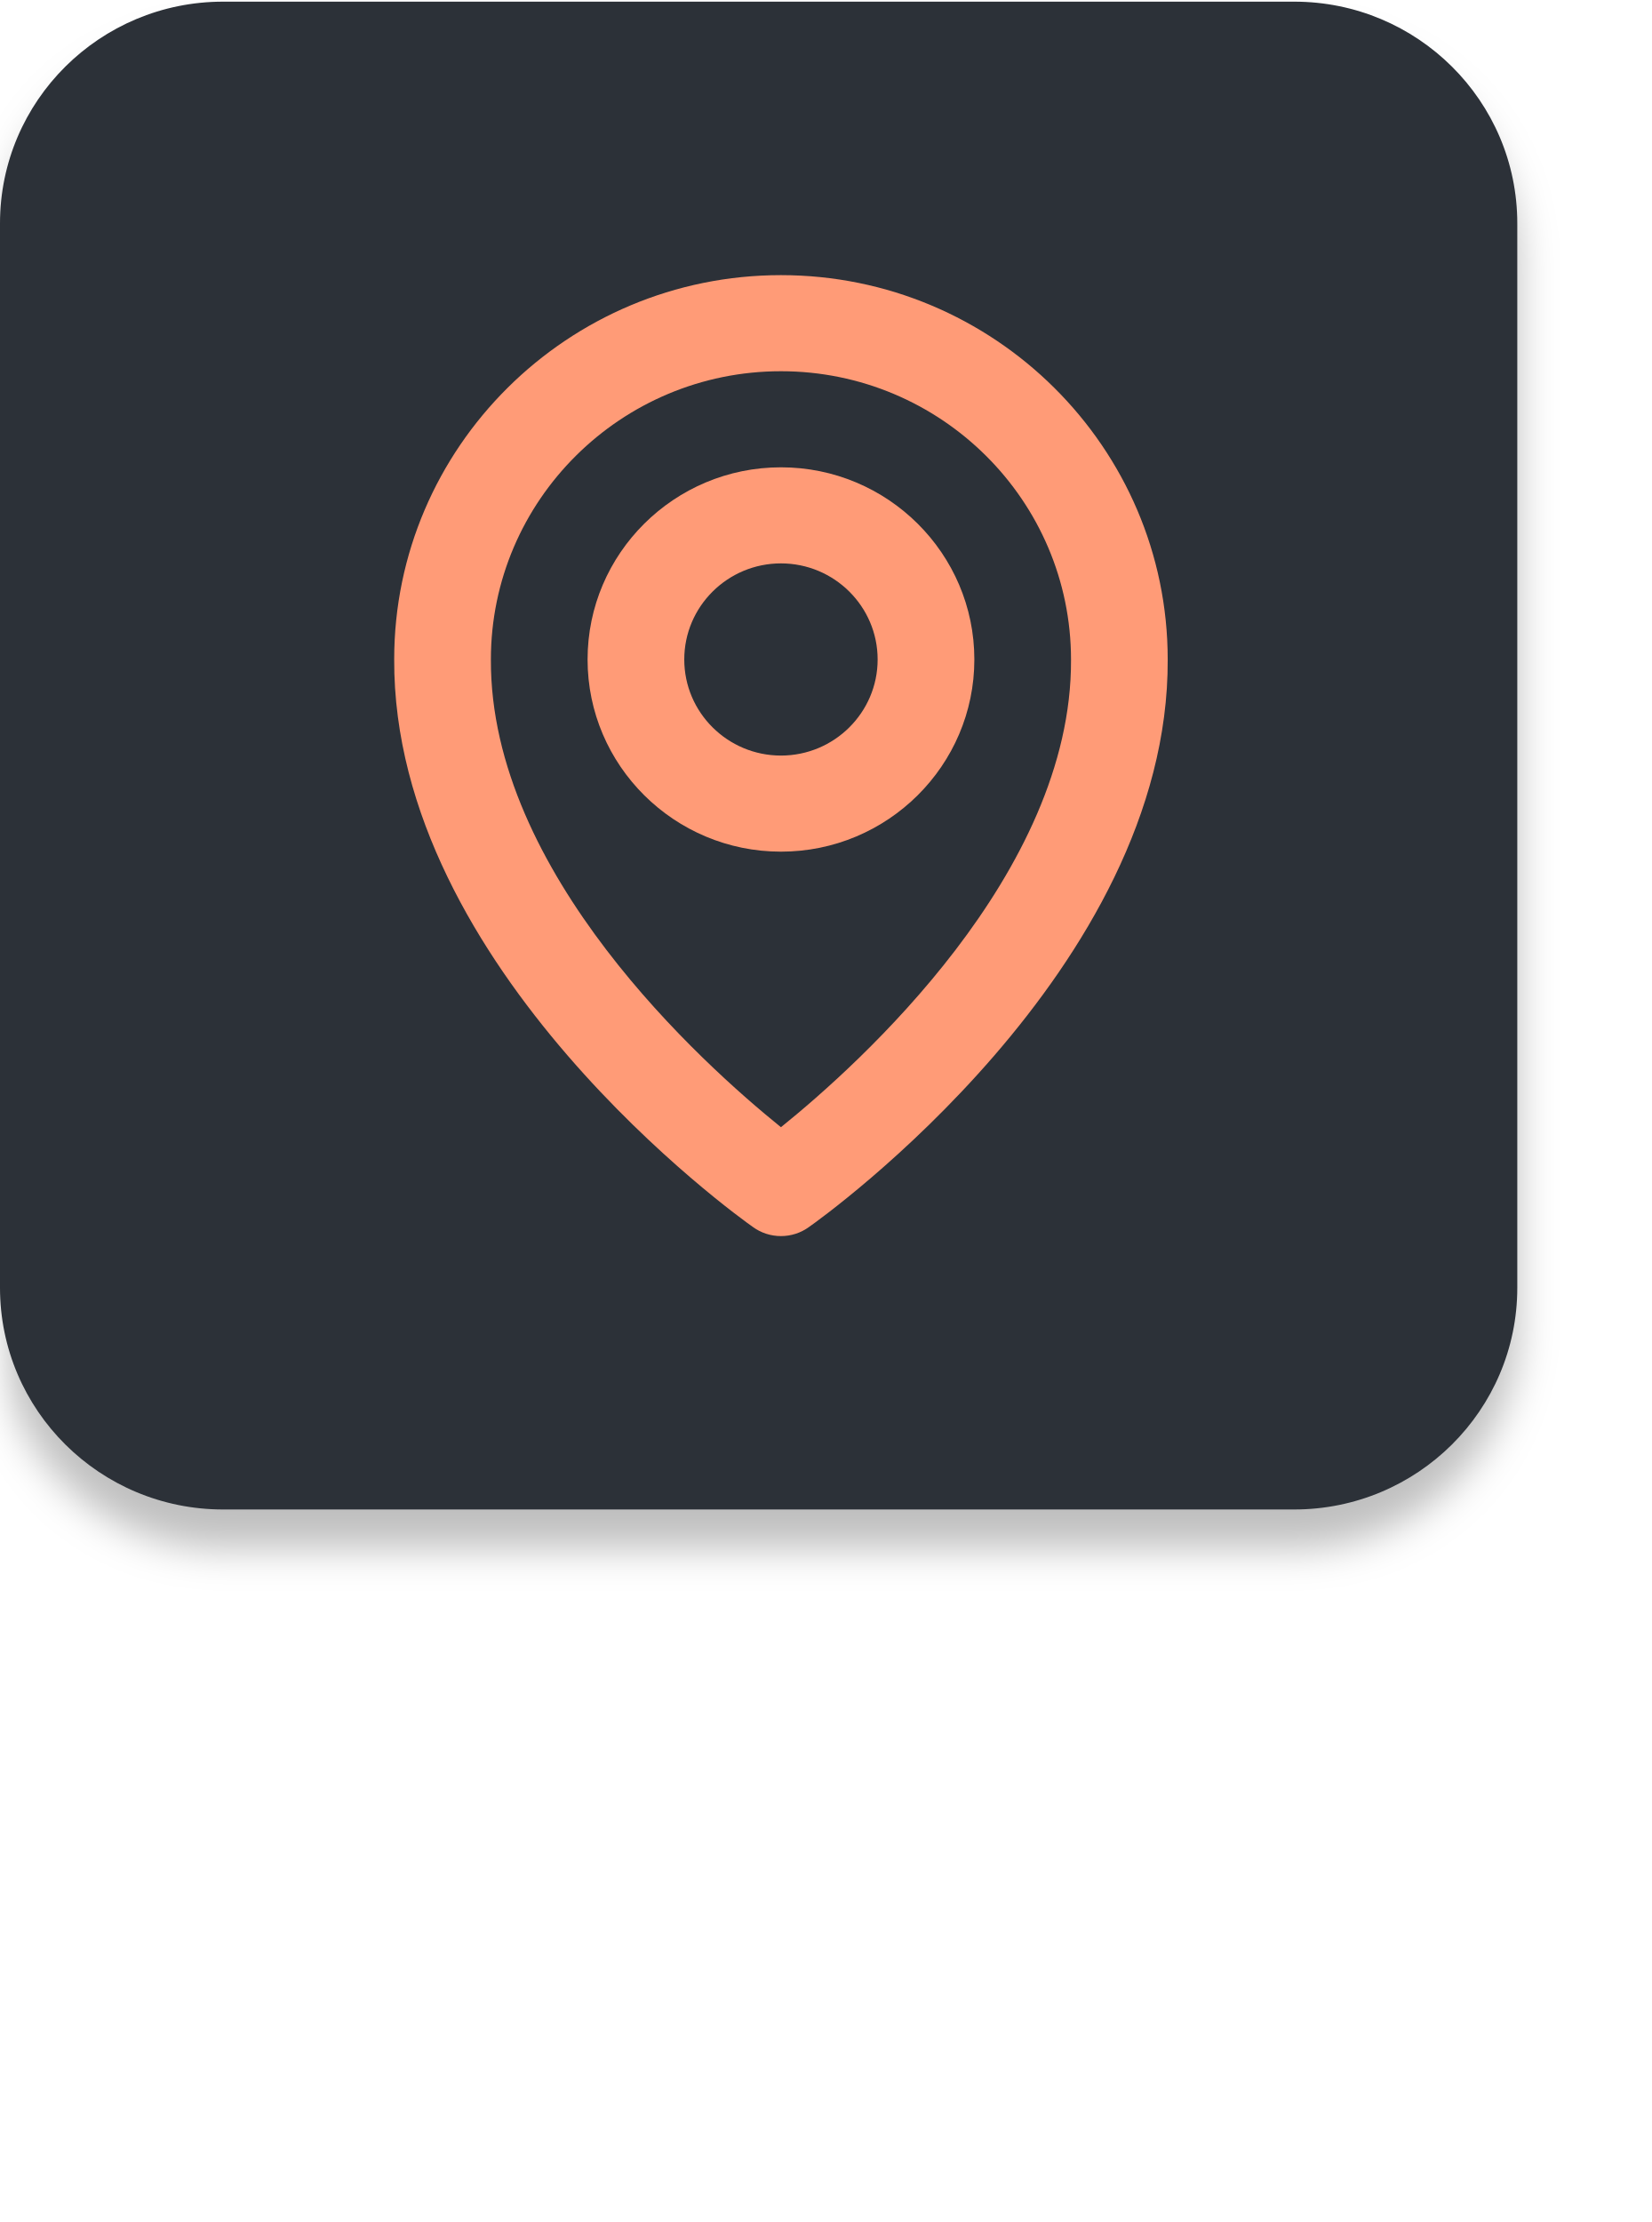
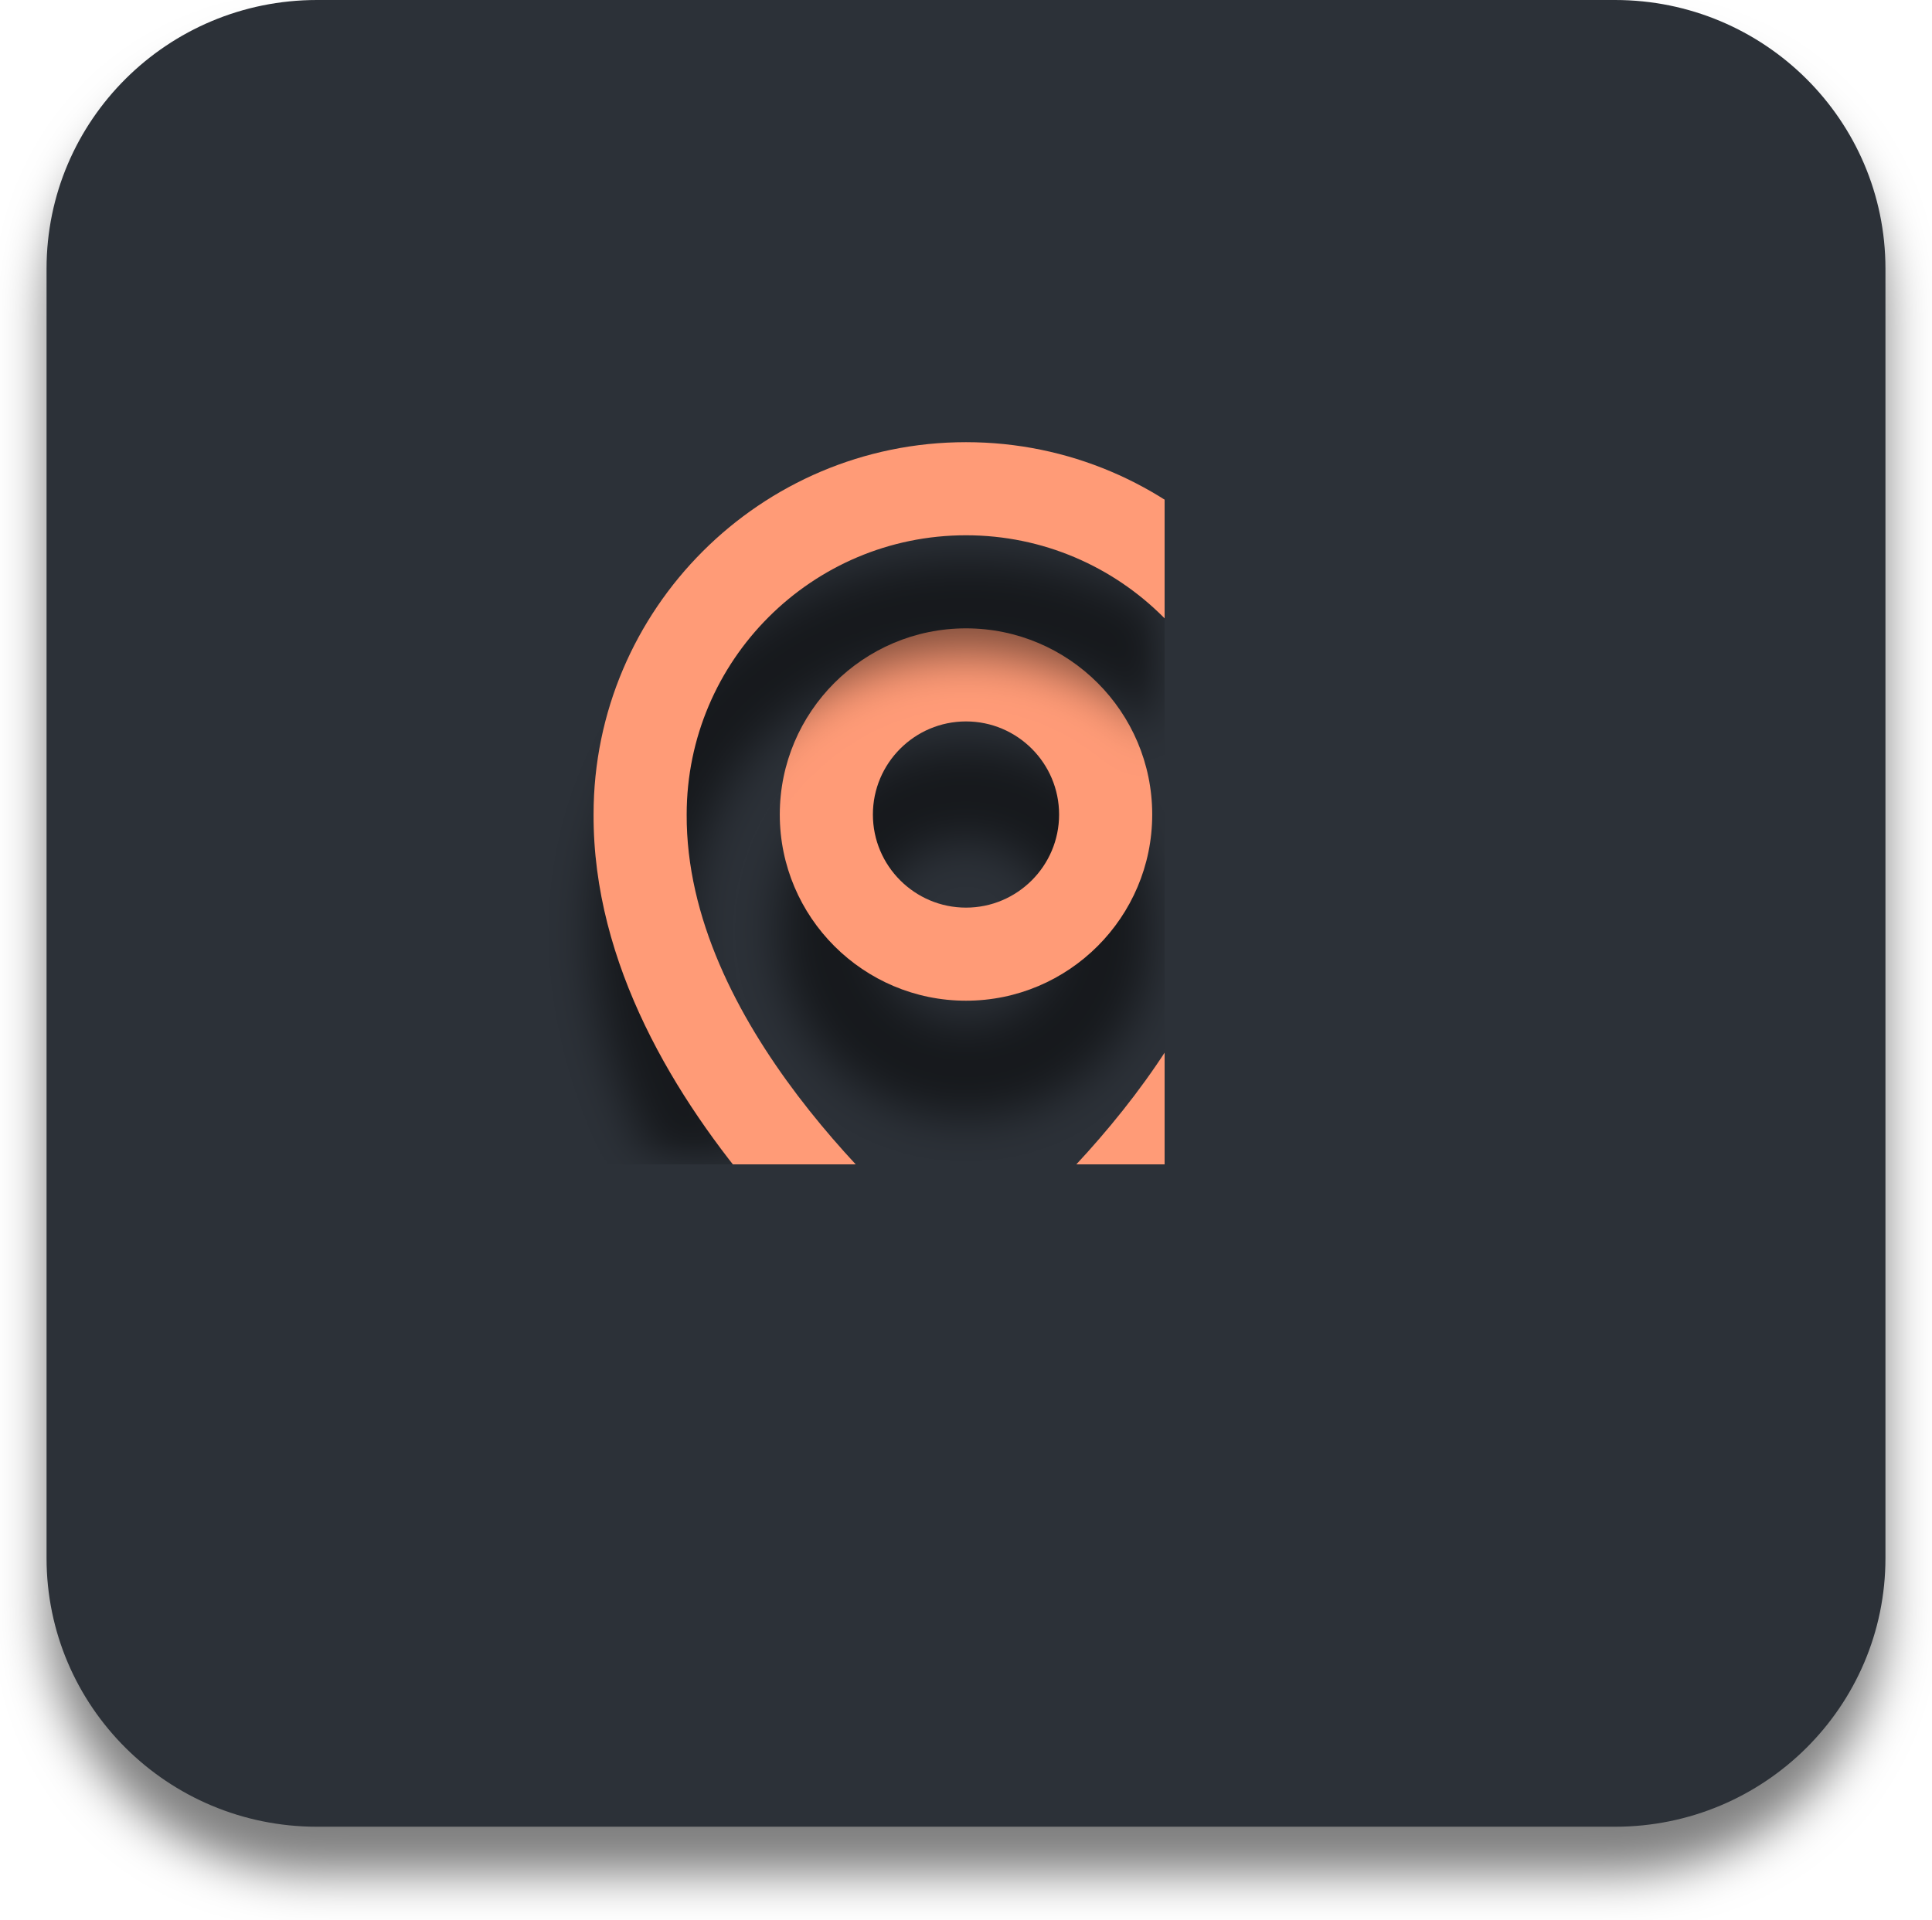
- <svg xmlns="http://www.w3.org/2000/svg" width="171" height="230" viewBox="0 0 172 231" fill="none">
+ <svg xmlns="http://www.w3.org/2000/svg" width="166" height="165" viewBox="0 0 166 165" fill="none">
  <g filter="url(#filter0_d)">
-     <path d="M134.765 0H23.235C10.403 0 0 10.336 0 23.087V133.902C0 146.652 10.403 156.988 23.235 156.988H134.765C147.597 156.988 158 146.652 158 133.902V23.087C158 10.336 147.597 0 134.765 0Z" fill="#2C3138" />
-     <path d="M81.324 88.498C92.43 88.498 101.462 79.524 101.462 68.491C101.462 57.455 92.43 48.482 81.324 48.482C70.218 48.482 61.186 57.455 61.186 68.491C61.186 79.524 70.218 88.498 81.324 88.498ZM81.324 58.485C86.876 58.485 91.391 62.973 91.391 68.491C91.391 74.006 86.876 78.494 81.324 78.494C75.771 78.494 71.255 74.006 71.255 68.491C71.255 62.973 75.771 58.485 81.324 58.485Z" fill="#FF9B77" />
-     <path d="M78.403 127.576C79.255 128.199 80.276 128.523 81.323 128.523C82.37 128.523 83.391 128.199 84.243 127.576C85.774 126.514 121.744 100.703 121.597 68.491C121.597 46.427 103.529 28.473 81.323 28.473C59.117 28.473 41.049 46.427 41.049 68.465C40.903 100.703 76.873 126.514 78.403 127.576ZM81.323 38.478C97.981 38.478 111.529 51.938 111.529 68.516C111.634 90.714 89.439 110.647 81.323 117.187C73.213 110.642 51.012 90.705 51.118 68.491C51.118 51.938 64.665 38.478 81.323 38.478Z" fill="#FF9B77" />
+     <path d="M138.765 0H27.235C14.403 0 4 10.336 4 23.087V133.902C4 146.652 14.403 156.988 27.235 156.988H138.765C151.597 156.988 162 146.652 162 133.902V23.087C162 10.336 151.597 0 138.765 0Z" fill="#2C3138" />
+   </g>
+   <g filter="url(#filter1_d)">
+     <path d="M83 86C91.824 86 99 78.824 99 70.001C99 61.176 91.824 54 83 54C74.176 54 67 61.176 67 70.001C67 78.824 74.176 86 83 86ZM83 61.999C87.412 61.999 90.999 65.588 90.999 70.001C90.999 74.411 87.412 78.001 83 78.001C78.588 78.001 75 74.411 75 70.001C75 65.588 78.588 61.999 83 61.999Z" fill="#FF9B77" />
+   </g>
+   <g filter="url(#filter1_d)">
+     <path d="M80.68 117.243C81.357 117.742 82.168 118 83 118C83.832 118 84.643 117.742 85.32 117.243C86.536 116.394 115.116 95.756 115 69.999C115 52.356 100.644 38 83 38C65.356 38 51 52.356 51 69.978C50.884 95.756 79.464 116.394 80.68 117.243ZM83 46.001C96.235 46.001 107 56.763 107 70.019C107.083 87.768 89.449 103.706 83 108.936C76.556 103.703 58.916 87.761 59 69.999C59 56.763 69.764 46.001 83 46.001Z" fill="#FF9B77" />
  </g>
  <defs>
-     <filter id="filter0_d" x="0" y="0" width="171" height="240" filterUnits="userSpaceOnUse" color-interpolation-filters="sRGB">
+     <filter id="filter0_d" x="0" y="0" width="166" height="166" filterUnits="userSpaceOnUse" color-interpolation-filters="sRGB">
      <feFlood flood-opacity="0" result="BackgroundImageFix" />
      <feColorMatrix in="SourceAlpha" type="matrix" values="0 0 0 0 0 0 0 0 0 0 0 0 0 0 0 0 0 0 127 0" />
      <feOffset dy="4" />
      <feGaussianBlur stdDeviation="2" />
-       <feColorMatrix type="matrix" values="0 0 0 0 0 0 0 0 0 0 0 0 0 0 0 0 0 0 0.25 0" />
+       <feColorMatrix type="matrix" values="0 0 0 0 0 0 0 0 0 0 0 0 0 0 0 0 0 0 0.5 0" />
+       <feBlend mode="normal" in2="BackgroundImageFix" result="effect1_dropShadow" />
+       <feBlend mode="normal" in="SourceGraphic" in2="effect1_dropShadow" result="shape" />
+     </filter>
+     <filter id="filter1_d" x="0" y="0" width="100" height="100" filterUnits="userSpaceOnUse" color-interpolation-filters="sRGB">
+       <feFlood flood-opacity="0" result="BackgroundImageFix" />
+       <feColorMatrix in="SourceAlpha" type="matrix" values="0 0 0 0 0 0 0 0 0 0 0 0 0 0 0 0 0 0 127 0" />
+       <feOffset dy="10" />
+       <feGaussianBlur stdDeviation="2" />
+       <feColorMatrix type="matrix" values="0 0 0 0 0 0 0 0 0 0 0 0 0 0 0 0 0 0 0.5 0" />
      <feBlend mode="normal" in2="BackgroundImageFix" result="effect1_dropShadow" />
      <feBlend mode="normal" in="SourceGraphic" in2="effect1_dropShadow" result="shape" />
    </filter>
  </defs>
</svg>
